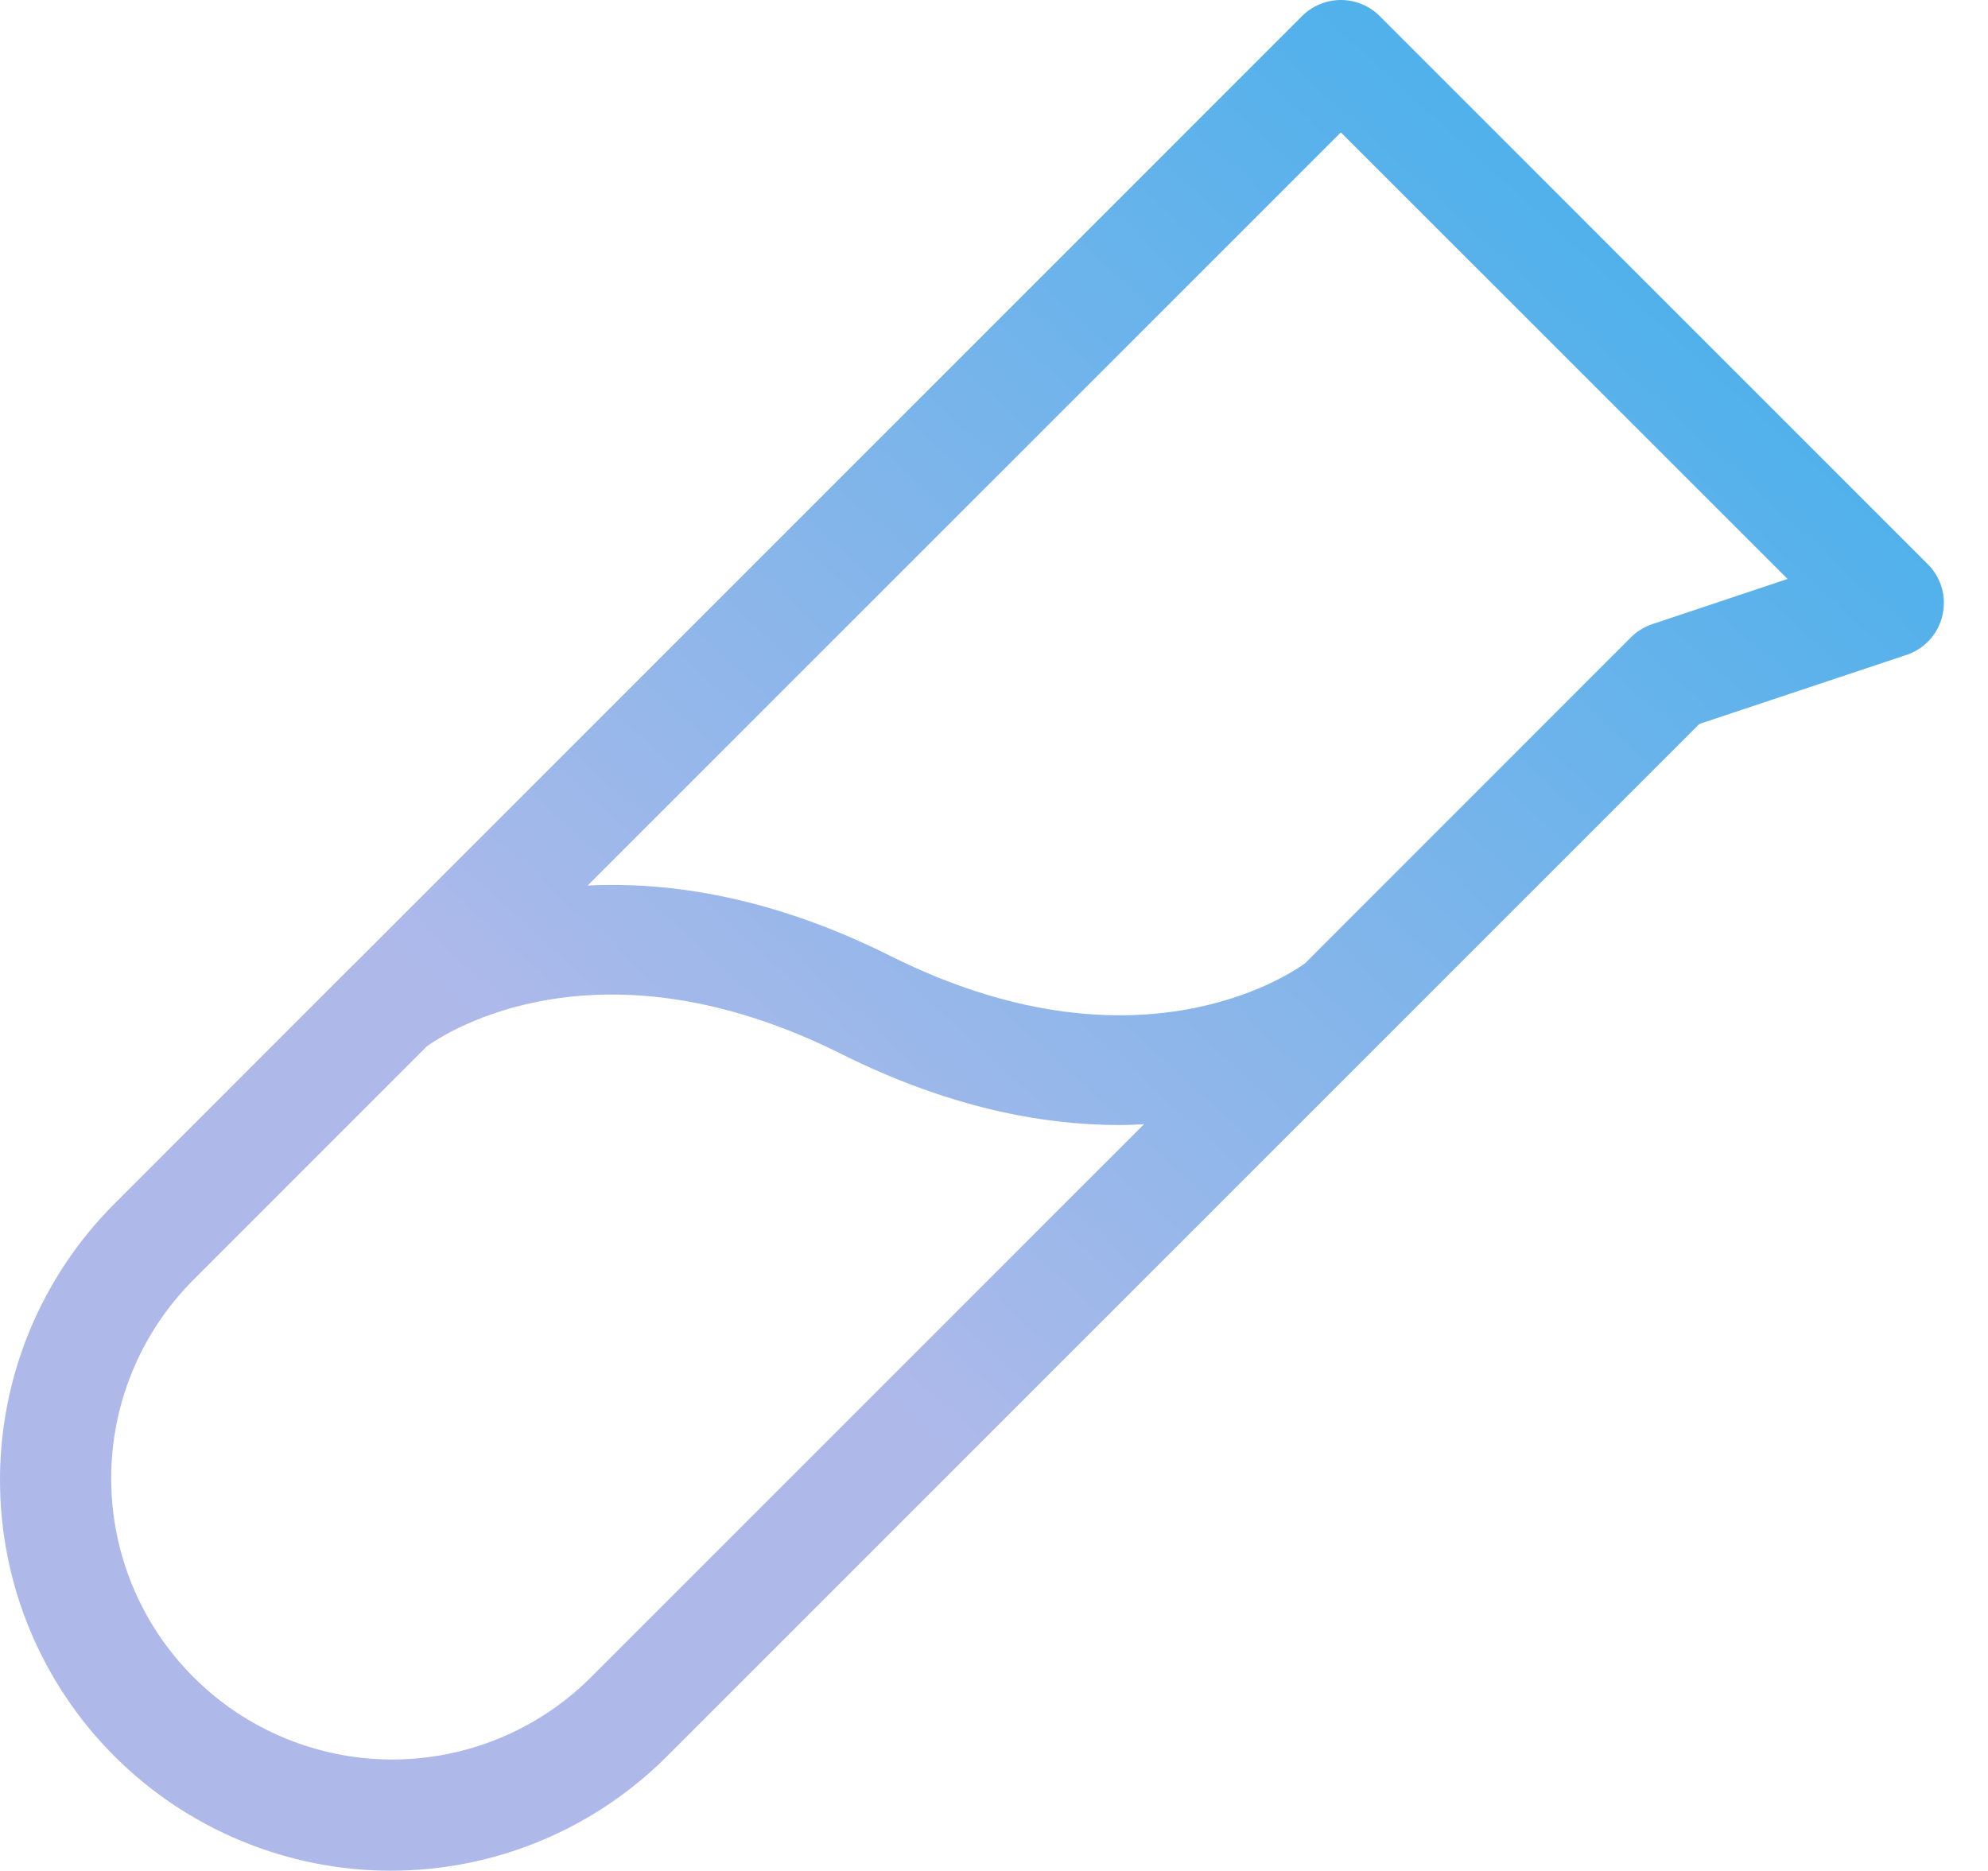
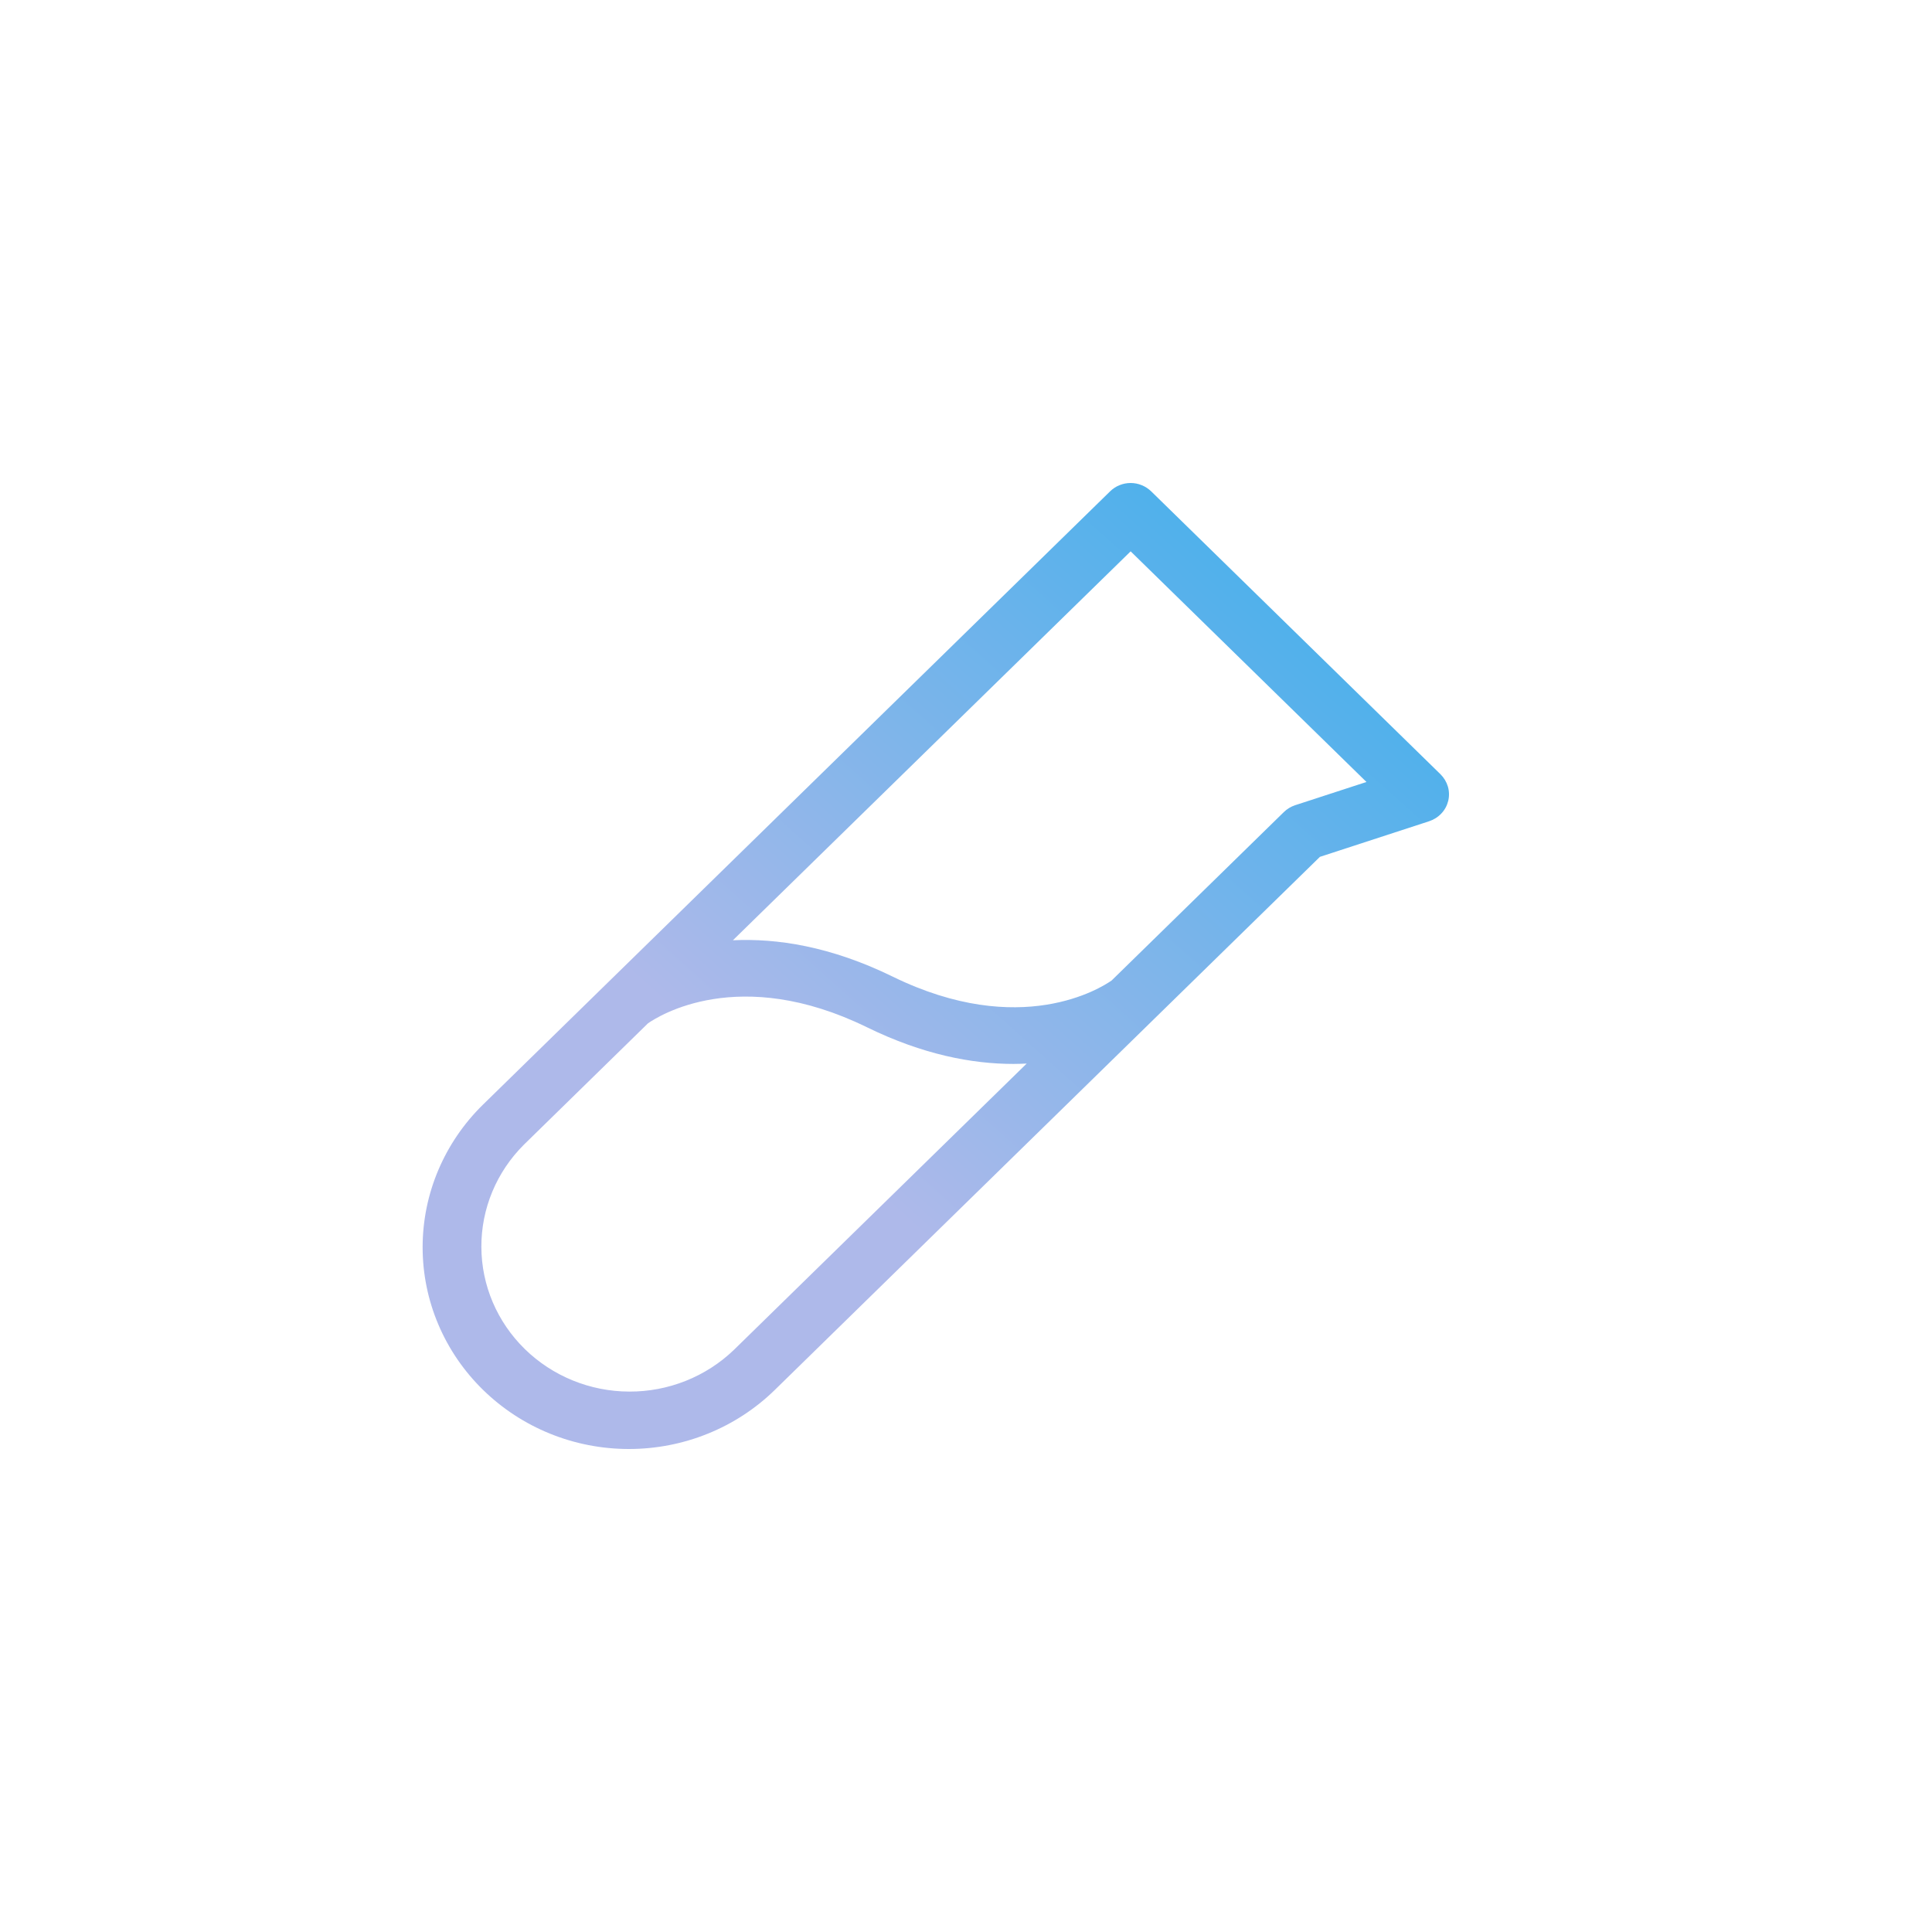
- <svg xmlns="http://www.w3.org/2000/svg" width="17" height="16" viewBox="0 0 17 16" fill="none">
-   <path d="M16.485 4.825L11.798 0.137C11.754 0.094 11.703 0.059 11.646 0.036C11.589 0.012 11.528 0 11.466 0C11.405 0 11.344 0.012 11.287 0.036C11.23 0.059 11.178 0.094 11.135 0.137L3.013 8.26L3.012 8.26L0.979 10.294C0.352 10.92 0 11.77 0 12.656C0 13.095 0.086 13.53 0.254 13.935C0.422 14.34 0.668 14.709 0.979 15.019C1.289 15.329 1.657 15.575 2.063 15.743C2.468 15.911 2.903 15.998 3.341 15.998C4.228 15.998 5.078 15.646 5.704 15.019L11.795 8.928L11.795 8.928L14.532 6.191L16.302 5.601C16.378 5.576 16.446 5.532 16.5 5.473C16.554 5.414 16.592 5.342 16.61 5.264C16.628 5.186 16.627 5.105 16.605 5.028C16.583 4.951 16.542 4.881 16.485 4.825ZM5.041 14.356C4.589 14.801 3.98 15.049 3.345 15.047C2.711 15.044 2.103 14.791 1.655 14.343C1.206 13.894 0.953 13.287 0.951 12.652C0.948 12.018 1.197 11.409 1.642 10.957L3.649 8.949C3.818 8.827 5.121 7.977 7.194 9.013C8.103 9.467 8.903 9.621 9.569 9.621C9.642 9.621 9.713 9.618 9.783 9.614L5.041 14.356ZM14.131 5.337C14.062 5.36 13.999 5.398 13.947 5.45L11.159 8.239C10.99 8.36 9.686 9.211 7.614 8.175C6.606 7.671 5.732 7.538 5.025 7.573L11.466 1.132L15.286 4.951L14.131 5.337Z" fill="url(#paint0_linear_2956_8620)" />
+ <svg xmlns="http://www.w3.org/2000/svg" width="32" height="32" viewBox="0 0 32 32" fill="none">
+   <path d="M23.86 12.825L19.066 8.137C19.021 8.094 18.968 8.059 18.91 8.036C18.852 8.012 18.79 8 18.727 8C18.664 8 18.601 8.012 18.543 8.036C18.485 8.059 18.432 8.094 18.388 8.137L10.081 16.261L10.081 16.261L8.001 18.295C7.36 18.922 7 19.772 7 20.658C7 21.097 7.088 21.532 7.26 21.937C7.432 22.343 7.684 22.711 8.001 23.021C8.318 23.331 8.695 23.578 9.11 23.746C9.524 23.914 9.968 24 10.417 24C11.324 24 12.193 23.648 12.834 23.021L19.063 16.929L19.063 16.929L21.862 14.192L23.672 13.602C23.75 13.576 23.819 13.532 23.874 13.473C23.93 13.414 23.968 13.342 23.987 13.265C24.006 13.187 24.004 13.106 23.982 13.029C23.959 12.952 23.917 12.882 23.86 12.825ZM12.156 22.358C11.693 22.803 11.07 23.052 10.421 23.049C9.773 23.047 9.151 22.793 8.693 22.345C8.234 21.896 7.975 21.289 7.973 20.654C7.97 20.02 8.224 19.41 8.679 18.958L10.732 16.95C10.905 16.829 12.238 15.978 14.358 17.014C15.287 17.469 16.105 17.622 16.786 17.622C16.861 17.622 16.933 17.619 17.005 17.616L12.156 22.358ZM21.451 13.337C21.381 13.36 21.317 13.399 21.264 13.451L18.412 16.24C18.239 16.361 16.906 17.212 14.786 16.176C13.756 15.672 12.862 15.539 12.139 15.574L18.727 9.132L22.633 12.952L21.451 13.337Z" fill="url(#paint0_linear_3410_9310)" />
  <defs>
-     <linearGradient id="paint0_linear_2956_8620" x1="15.274" y1="6.95183e-07" x2="5.789" y2="10.344" gradientUnits="userSpaceOnUse">
+     <linearGradient id="paint0_linear_3410_9310" x1="22.621" y1="8" x2="13.155" y2="18.555" gradientUnits="userSpaceOnUse">
      <stop stop-color="#3CAFEB" />
      <stop offset="1" stop-color="#AEB9EA" />
    </linearGradient>
  </defs>
</svg>
